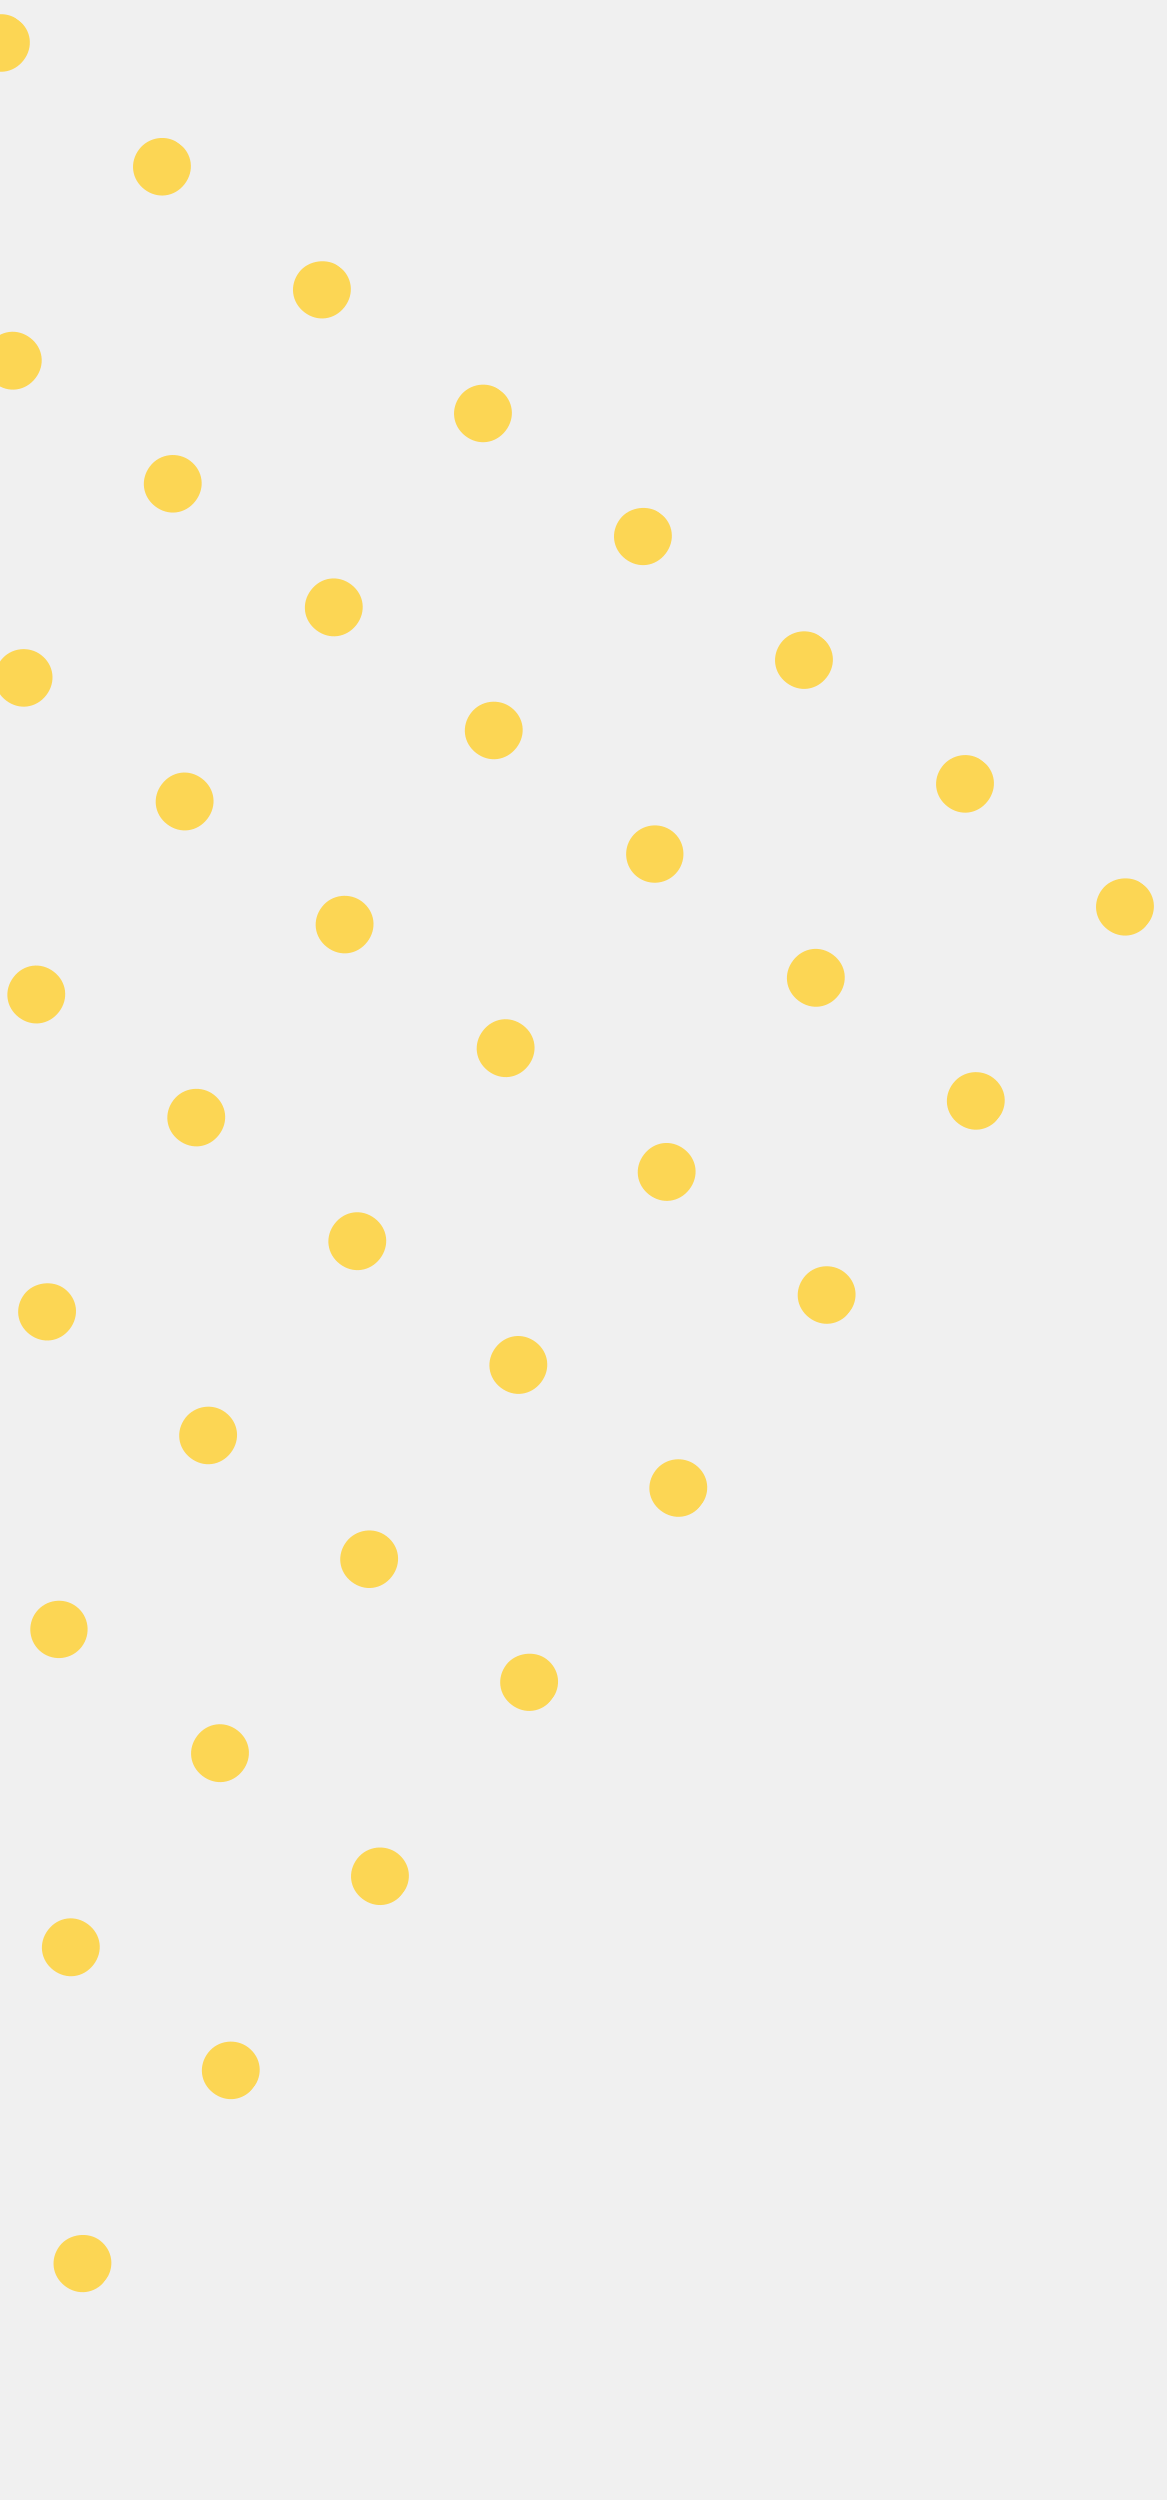
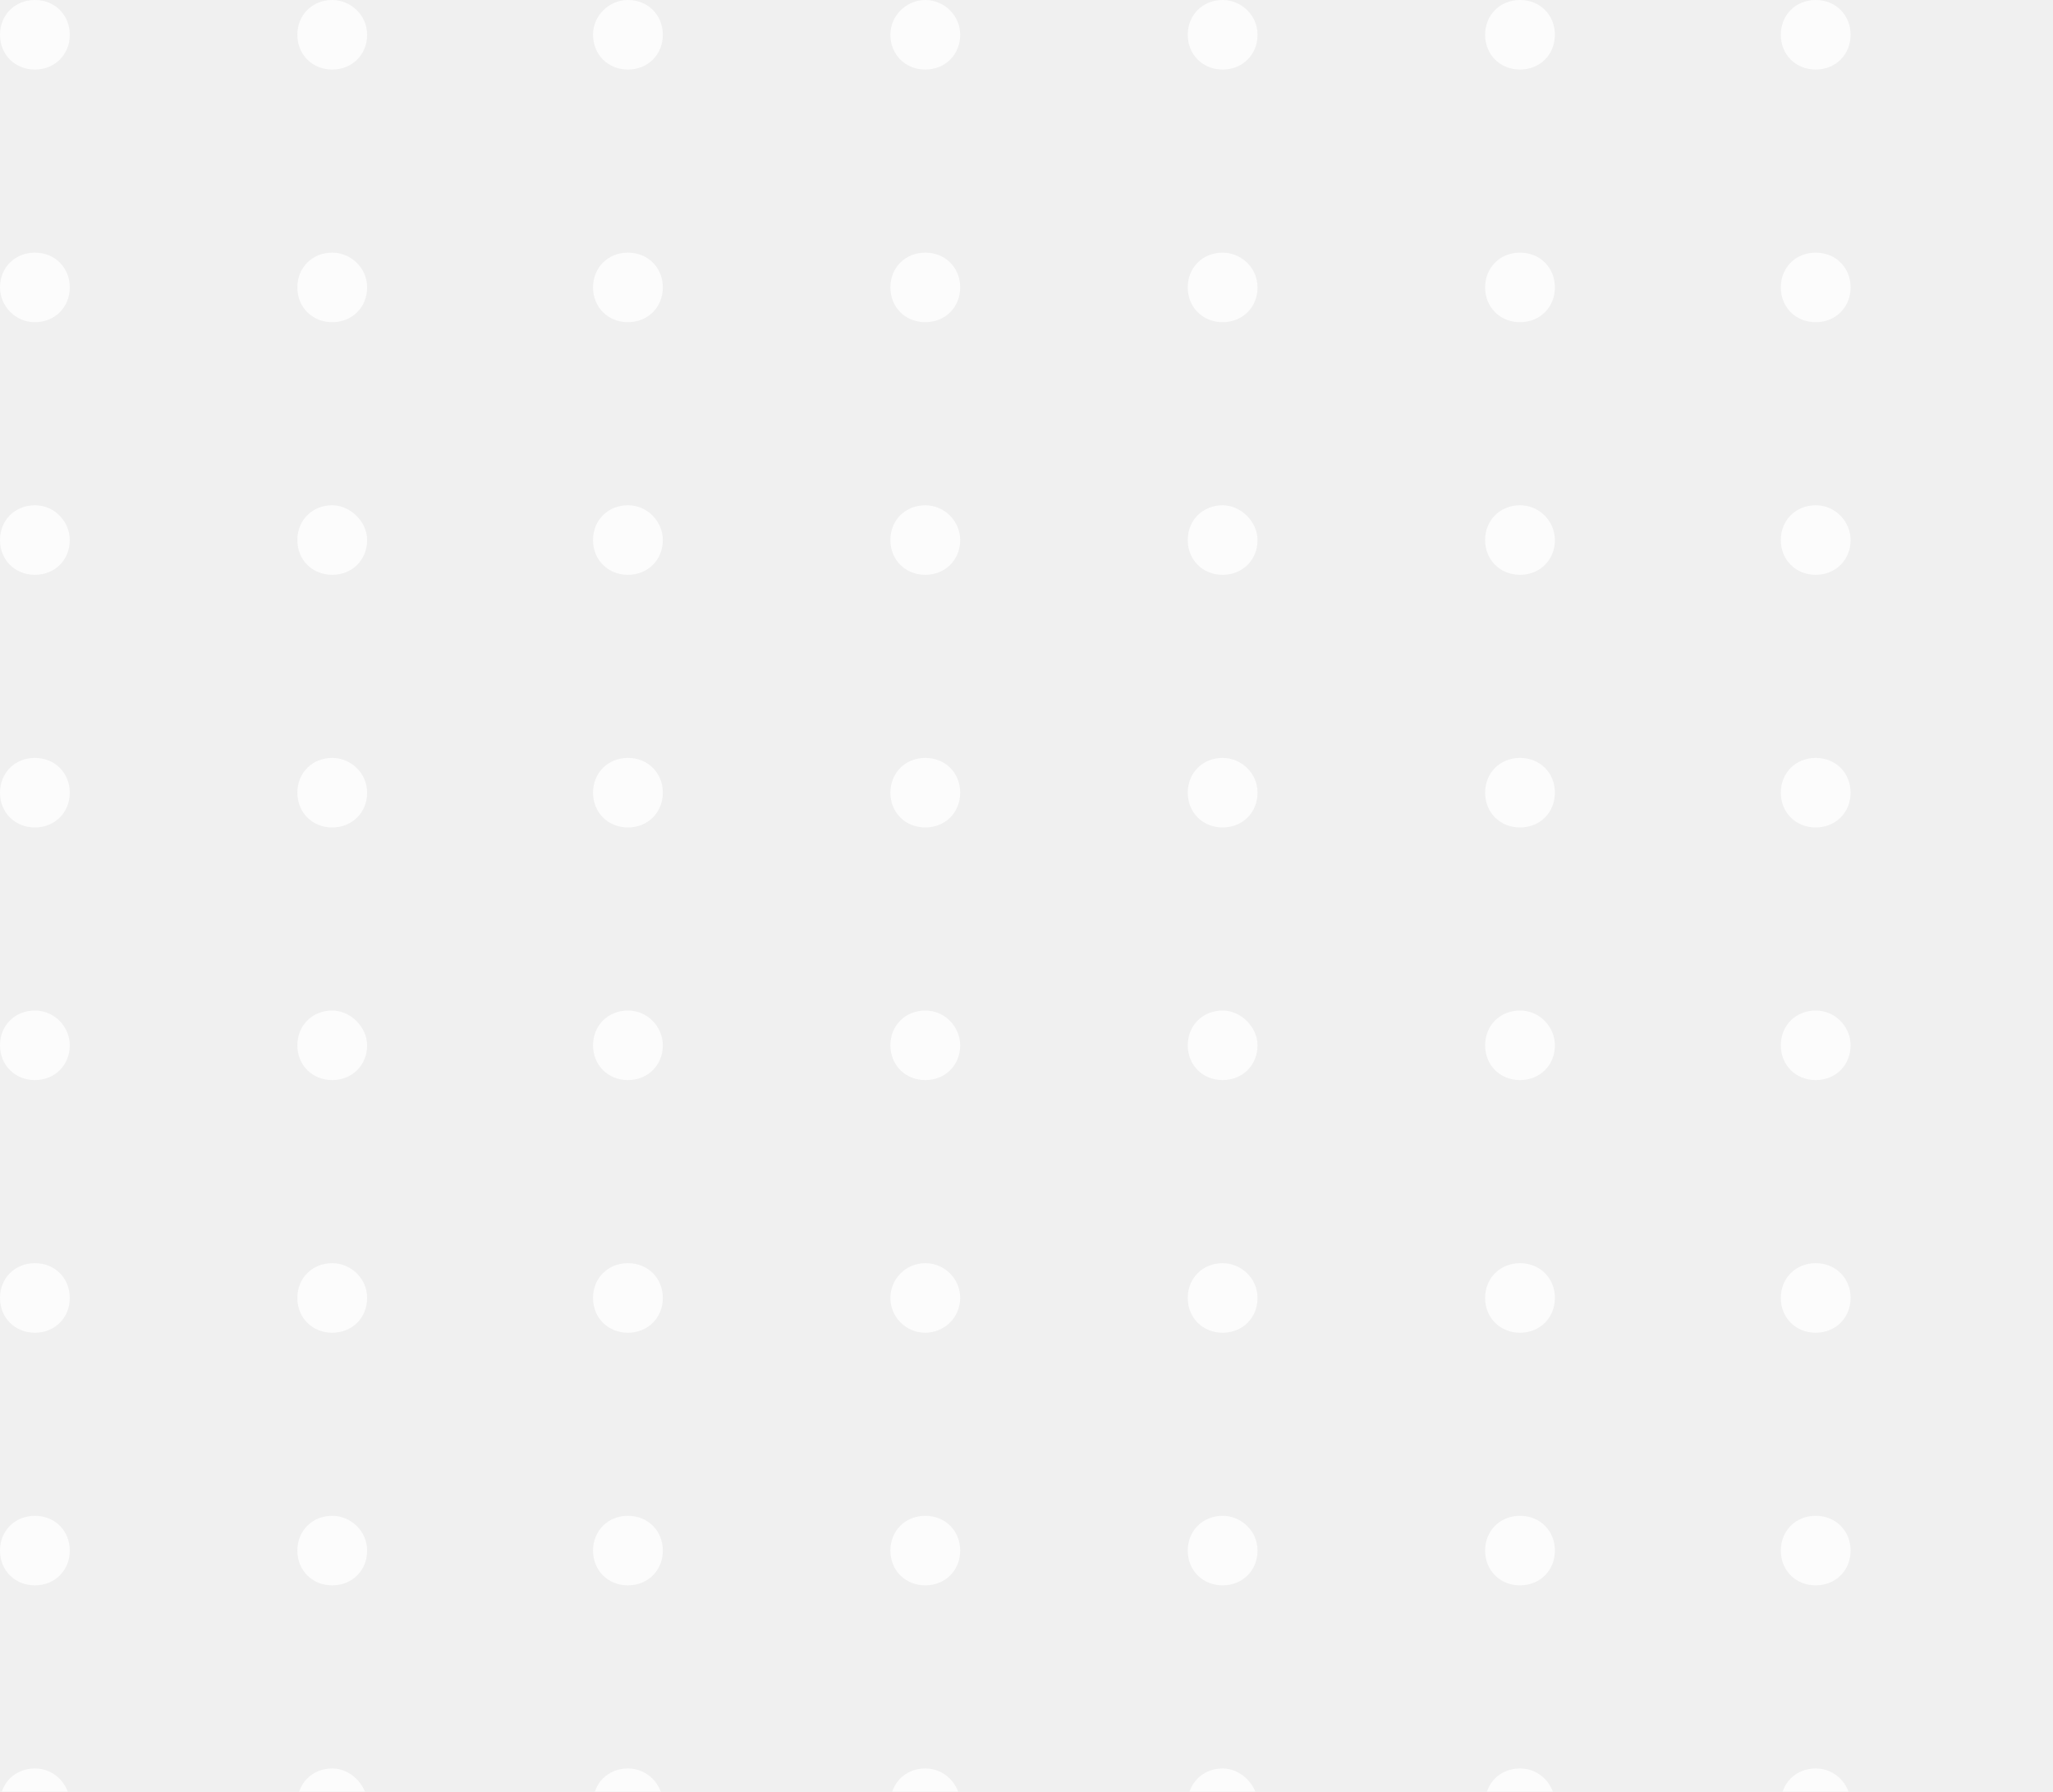
- <svg xmlns="http://www.w3.org/2000/svg" width="105" height="225" viewBox="0 0 105 225" fill="none">
-   <g opacity="0.8" clip-path="url(#clip0_2234_9590)">
-     <path d="M3.697 58.946C4.864 59.843 5.065 61.395 4.165 62.566C3.265 63.737 1.714 63.942 0.547 63.045C-0.62 62.148 -0.821 60.597 0.079 59.426C0.979 58.255 2.627 58.124 3.697 58.946Z" fill="#FFCF2D" />
-     <path d="M17.122 41.477C18.29 42.374 18.49 43.925 17.59 45.096C16.69 46.267 15.14 46.473 13.972 45.576C12.805 44.679 12.605 43.127 13.505 41.956C14.405 40.785 16.052 40.654 17.122 41.477Z" fill="#FFCF2D" />
-     <path d="M30.548 24.007C31.715 24.904 31.916 26.455 31.015 27.626C30.116 28.797 28.565 29.003 27.398 28.106C26.23 27.209 26.03 25.658 26.93 24.487C27.755 23.413 29.478 23.185 30.548 24.007Z" fill="#FFCF2D" />
-     <path d="M4.841 87.456C6.008 88.353 6.208 89.904 5.308 91.075C4.408 92.247 2.858 92.452 1.691 91.555C0.523 90.658 0.323 89.107 1.223 87.936C2.123 86.765 3.673 86.559 4.841 87.456Z" fill="#FFCF2D" />
-     <path d="M18.191 70.084C19.358 70.981 19.559 72.532 18.659 73.703C17.759 74.874 16.208 75.08 15.041 74.183C13.873 73.286 13.673 71.735 14.573 70.564C15.473 69.393 17.024 69.187 18.191 70.084Z" fill="#FFCF2D" />
-     <path d="M31.616 52.614C32.783 53.511 32.984 55.062 32.084 56.234C31.184 57.405 29.633 57.61 28.466 56.713C27.299 55.816 27.098 54.265 27.998 53.094C28.898 51.923 30.449 51.717 31.616 52.614Z" fill="#FFCF2D" />
-     <path d="M45.041 35.145C46.209 36.042 46.409 37.593 45.509 38.764C44.609 39.935 43.059 40.141 41.891 39.244C40.724 38.347 40.524 36.795 41.424 35.624C42.249 34.551 43.874 34.248 45.041 35.145Z" fill="#FFCF2D" />
-     <path d="M1.658 1.805C2.825 2.702 3.025 4.253 2.125 5.424C1.225 6.595 -0.325 6.801 -1.492 5.904C-2.66 5.007 -2.86 3.456 -1.96 2.284C-1.135 1.211 0.49 0.908 1.658 1.805Z" fill="#FFCF2D" />
-     <path d="M2.726 30.413C3.893 31.31 4.094 32.861 3.194 34.032C2.294 35.204 0.743 35.409 -0.424 34.512C-1.591 33.615 -1.792 32.064 -0.892 30.893C0.008 29.722 1.559 29.516 2.726 30.413Z" fill="#FFCF2D" />
-     <path d="M16.151 12.943C17.319 13.84 17.519 15.392 16.619 16.563C15.719 17.734 14.168 17.939 13.001 17.043C11.834 16.145 11.633 14.594 12.534 13.423C13.358 12.35 14.984 12.046 16.151 12.943Z" fill="#FFCF2D" />
-     <path d="M5.812 115.99C6.98 116.887 7.18 118.438 6.28 119.61C5.38 120.781 3.83 120.986 2.662 120.089C1.495 119.192 1.295 117.641 2.195 116.47C3.02 115.396 4.742 115.168 5.812 115.99Z" fill="#FFCF2D" />
-     <path d="M19.238 98.52C20.405 99.417 20.605 100.968 19.705 102.139C18.805 103.31 17.255 103.516 16.088 102.619C14.92 101.722 14.72 100.17 15.62 98.999C16.52 97.828 18.168 97.697 19.238 98.52Z" fill="#FFCF2D" />
-     <path d="M32.588 81.147C33.755 82.044 33.956 83.596 33.056 84.767C32.156 85.938 30.605 86.144 29.438 85.247C28.27 84.35 28.07 82.798 28.97 81.627C29.87 80.456 31.518 80.325 32.588 81.147Z" fill="#FFCF2D" />
-     <path d="M46.013 63.678C47.18 64.575 47.381 66.126 46.481 67.297C45.581 68.468 44.03 68.674 42.863 67.777C41.696 66.88 41.495 65.329 42.395 64.157C43.295 62.986 44.943 62.855 46.013 63.678Z" fill="#FFCF2D" />
-     <path d="M59.438 46.208C60.606 47.105 60.806 48.656 59.906 49.827C59.006 50.998 57.456 51.204 56.288 50.307C55.121 49.41 54.921 47.859 55.821 46.688C56.646 45.614 58.368 45.386 59.438 46.208Z" fill="#FFCF2D" />
-     <path d="M7.348 148.217C8.218 147.085 8.009 145.465 6.881 144.598C5.753 143.731 4.133 143.945 3.263 145.077C2.393 146.209 2.603 147.83 3.731 148.697C4.859 149.564 6.479 149.349 7.348 148.217Z" fill="#FFCF2D" />
-     <path d="M20.306 127.128C21.473 128.025 21.674 129.576 20.774 130.747C19.874 131.918 18.323 132.124 17.156 131.227C15.989 130.33 15.788 128.779 16.688 127.608C17.513 126.534 19.139 126.231 20.306 127.128Z" fill="#FFCF2D" />
-     <path d="M33.731 109.658C34.899 110.555 35.099 112.106 34.199 113.278C33.299 114.449 31.749 114.654 30.581 113.757C29.414 112.86 29.214 111.309 30.114 110.138C31.014 108.967 32.564 108.761 33.731 109.658Z" fill="#FFCF2D" />
-     <path d="M47.081 92.286C48.249 93.183 48.449 94.734 47.549 95.906C46.649 97.077 45.099 97.282 43.931 96.385C42.764 95.488 42.564 93.937 43.464 92.766C44.364 91.595 45.914 91.389 47.081 92.286Z" fill="#FFCF2D" />
-     <path d="M60.974 78.436C61.844 77.304 61.635 75.683 60.507 74.816C59.379 73.95 57.759 74.164 56.889 75.296C56.019 76.428 56.228 78.049 57.357 78.915C58.485 79.782 60.105 79.568 60.974 78.436Z" fill="#FFCF2D" />
-     <path d="M73.932 57.347C75.099 58.244 75.3 59.795 74.4 60.966C73.5 62.137 71.949 62.343 70.782 61.446C69.615 60.549 69.414 58.998 70.314 57.826C71.139 56.753 72.765 56.45 73.932 57.347Z" fill="#FFCF2D" />
-     <path d="M7.949 173.206C9.116 174.103 9.317 175.654 8.417 176.825C7.517 177.997 5.966 178.202 4.799 177.305C3.632 176.408 3.431 174.857 4.331 173.686C5.231 172.515 6.782 172.309 7.949 173.206Z" fill="#FFCF2D" />
-     <path d="M21.375 155.736C22.542 156.633 22.742 158.185 21.842 159.356C20.942 160.527 19.392 160.732 18.224 159.835C17.057 158.938 16.857 157.387 17.757 156.216C18.657 155.045 20.207 154.839 21.375 155.736Z" fill="#FFCF2D" />
-     <path d="M34.8 138.267C35.967 139.164 36.167 140.715 35.267 141.886C34.367 143.057 32.817 143.263 31.65 142.366C30.482 141.469 30.282 139.918 31.182 138.746C32.007 137.673 33.633 137.37 34.8 138.267Z" fill="#FFCF2D" />
-     <path d="M48.225 120.796C49.392 121.693 49.593 123.244 48.693 124.415C47.793 125.586 46.242 125.792 45.075 124.895C43.908 123.998 43.707 122.447 44.607 121.276C45.507 120.105 47.058 119.899 48.225 120.796Z" fill="#FFCF2D" />
-     <path d="M61.575 103.424C62.742 104.321 62.943 105.872 62.043 107.043C61.143 108.214 59.592 108.42 58.425 107.523C57.258 106.626 57.057 105.075 57.957 103.904C58.857 102.732 60.408 102.527 61.575 103.424Z" fill="#FFCF2D" />
-     <path d="M75 85.954C76.168 86.851 76.368 88.402 75.468 89.573C74.568 90.745 73.018 90.95 71.85 90.053C70.683 89.156 70.483 87.605 71.383 86.434C72.283 85.263 73.833 85.057 75 85.954Z" fill="#FFCF2D" />
-     <path d="M88.426 68.484C89.593 69.382 89.793 70.933 88.893 72.104C87.993 73.275 86.443 73.481 85.276 72.584C84.108 71.686 83.908 70.135 84.808 68.964C85.633 67.891 87.258 67.587 88.426 68.484Z" fill="#FFCF2D" />
-     <path d="M8.996 201.642C10.163 202.539 10.363 204.09 9.463 205.261C8.563 206.432 7.013 206.638 5.845 205.741C4.678 204.844 4.478 203.293 5.378 202.121C6.203 201.048 7.926 200.819 8.996 201.642Z" fill="#FFCF2D" />
-     <path d="M22.346 184.27C23.513 185.167 23.713 186.718 22.813 187.889C21.913 189.06 20.363 189.266 19.196 188.369C18.028 187.472 17.828 185.92 18.728 184.749C19.628 183.578 21.276 183.447 22.346 184.27Z" fill="#FFCF2D" />
-     <path d="M35.771 166.8C36.938 167.697 37.139 169.248 36.239 170.419C35.339 171.59 33.788 171.796 32.621 170.899C31.454 170.002 31.253 168.451 32.153 167.28C33.053 166.108 34.701 165.978 35.771 166.8Z" fill="#FFCF2D" />
-     <path d="M49.196 149.329C50.364 150.226 50.564 151.777 49.664 152.948C48.764 154.12 47.213 154.325 46.046 153.428C44.879 152.531 44.678 150.98 45.578 149.809C46.404 148.735 48.126 148.507 49.196 149.329Z" fill="#FFCF2D" />
-     <path d="M62.621 131.859C63.789 132.756 63.989 134.308 63.089 135.479C62.189 136.65 60.639 136.856 59.471 135.958C58.304 135.061 58.104 133.51 59.004 132.339C59.904 131.168 61.551 131.037 62.621 131.859Z" fill="#FFCF2D" />
-     <path d="M75.972 114.487C77.139 115.384 77.339 116.936 76.439 118.107C75.539 119.278 73.989 119.483 72.822 118.586C71.654 117.689 71.454 116.138 72.354 114.967C73.254 113.796 74.902 113.665 75.972 114.487Z" fill="#FFCF2D" />
-     <path d="M89.397 97.018C90.564 97.915 90.765 99.466 89.865 100.637C88.965 101.808 87.414 102.014 86.247 101.117C85.08 100.22 84.879 98.668 85.779 97.497C86.679 96.326 88.327 96.195 89.397 97.018Z" fill="#FFCF2D" />
-     <path d="M102.822 79.548C103.989 80.445 104.19 81.996 103.29 83.167C102.39 84.338 100.839 84.544 99.672 83.647C98.505 82.75 98.304 81.199 99.204 80.028C100.029 78.954 101.752 78.726 102.822 79.548Z" fill="#FFCF2D" />
+ <svg xmlns="http://www.w3.org/2000/svg" width="157" height="137" viewBox="0 0 157 137" fill="none">
+   <g opacity="0.8" clip-path="url(#clip0_2234_8808)">
+     <path d="M5.336 41.296C5.336 42.815 4.192 43.955 2.668 43.955C1.143 43.955 0 42.815 0 41.296C0 39.776 1.143 38.637 2.668 38.637C4.192 38.637 5.336 39.903 5.336 41.296Z" fill="white" />
+     <path d="M28.075 41.296C28.075 42.815 26.932 43.955 25.407 43.955C23.883 43.955 22.74 42.815 22.74 41.296C22.74 39.776 23.883 38.637 25.407 38.637C26.805 38.637 28.075 39.903 28.075 41.296Z" fill="white" />
+     <path d="M50.688 41.296C50.688 42.815 49.545 43.955 48.02 43.955C46.496 43.955 45.352 42.815 45.352 41.296C45.352 39.776 46.496 38.637 48.02 38.637C49.545 38.637 50.688 39.903 50.688 41.296Z" fill="white" />
+     <path d="M73.428 41.296C73.428 42.815 72.284 43.955 70.76 43.955C69.236 43.955 68.092 42.815 68.092 41.296C68.092 39.776 69.236 38.637 70.76 38.637C72.284 38.637 73.428 39.903 73.428 41.296Z" fill="white" />
+     <path d="M96.168 41.296C96.168 42.815 95.024 43.955 93.5 43.955C91.975 43.955 90.832 42.815 90.832 41.296C90.832 39.776 91.975 38.637 93.5 38.637C94.897 38.637 96.168 39.903 96.168 41.296Z" fill="white" />
+     <path d="M118.908 41.296C118.908 42.815 117.765 43.955 116.24 43.955C114.716 43.955 113.572 42.815 113.572 41.296C113.572 39.776 114.716 38.637 116.24 38.637C117.765 38.637 118.908 39.903 118.908 41.296Z" fill="white" />
+     <path d="M141.52 41.296C141.52 42.815 140.377 43.955 138.852 43.955C137.328 43.955 136.185 42.815 136.185 41.296C136.185 39.776 137.328 38.637 138.852 38.637C140.377 38.637 141.52 39.903 141.52 41.296Z" fill="white" />
+     <path d="M5.336 60.614C5.336 62.133 4.192 63.273 2.668 63.273C1.143 63.273 0 62.133 0 60.614C0 59.095 1.143 57.955 2.668 57.955C4.192 57.955 5.336 59.095 5.336 60.614Z" fill="white" />
+     <path d="M28.075 60.614C28.075 62.133 26.932 63.273 25.407 63.273C23.883 63.273 22.74 62.133 22.74 60.614C22.74 59.095 23.883 57.955 25.407 57.955C26.805 57.955 28.075 59.095 28.075 60.614Z" fill="white" />
+     <path d="M50.688 60.614C50.688 62.133 49.545 63.273 48.02 63.273C46.496 63.273 45.352 62.133 45.352 60.614C45.352 59.095 46.496 57.955 48.02 57.955C49.545 57.955 50.688 59.095 50.688 60.614Z" fill="white" />
+     <path d="M73.428 60.614C73.428 62.133 72.284 63.273 70.76 63.273C69.236 63.273 68.092 62.133 68.092 60.614C68.092 59.095 69.236 57.955 70.76 57.955C72.284 57.955 73.428 59.095 73.428 60.614Z" fill="white" />
+     <path d="M96.168 60.614C96.168 62.133 95.024 63.273 93.5 63.273C91.975 63.273 90.832 62.133 90.832 60.614C90.832 59.095 91.975 57.955 93.5 57.955C94.897 57.955 96.168 59.095 96.168 60.614Z" fill="white" />
+     <path d="M118.908 60.614C118.908 62.133 117.765 63.273 116.24 63.273C114.716 63.273 113.572 62.133 113.572 60.614C113.572 59.095 114.716 57.955 116.24 57.955C117.765 57.955 118.908 59.095 118.908 60.614Z" fill="white" />
+     <path d="M141.52 60.614C141.52 62.133 140.377 63.273 138.852 63.273C137.328 63.273 136.185 62.133 136.185 60.614C136.185 59.095 137.328 57.955 138.852 57.955C140.377 57.955 141.52 59.095 141.52 60.614Z" fill="white" />
+     <path d="M5.336 2.659C5.336 4.178 4.192 5.318 2.668 5.318C1.143 5.318 0 4.178 0 2.659C0 1.14 1.143 0 2.668 0C4.192 0 5.336 1.14 5.336 2.659Z" fill="white" />
+     <path d="M28.075 2.659C28.075 4.178 26.932 5.318 25.407 5.318C23.883 5.318 22.74 4.178 22.74 2.659C22.74 1.14 23.883 0 25.407 0C26.805 0 28.075 1.14 28.075 2.659Z" fill="white" />
+     <path d="M50.688 2.659C50.688 4.178 49.545 5.318 48.02 5.318C46.496 5.318 45.352 4.178 45.352 2.659C45.352 1.14 46.623 0 48.02 0C49.545 0 50.688 1.14 50.688 2.659Z" fill="white" />
+     <path d="M73.428 2.659C73.428 4.178 72.284 5.318 70.76 5.318C69.236 5.318 68.092 4.178 68.092 2.659C68.092 1.14 69.363 0 70.76 0C72.157 0 73.428 1.14 73.428 2.659Z" fill="white" />
+     <path d="M96.168 2.659C96.168 4.178 95.024 5.318 93.5 5.318C91.975 5.318 90.832 4.178 90.832 2.659C90.832 1.14 91.975 0 93.5 0C94.897 0 96.168 1.14 96.168 2.659Z" fill="white" />
+     <path d="M118.908 2.659C118.908 4.178 117.765 5.318 116.24 5.318C114.716 5.318 113.572 4.178 113.572 2.659C113.572 1.14 114.716 0 116.24 0C117.765 0 118.908 1.14 118.908 2.659Z" fill="white" />
+     <path d="M141.52 2.659C141.52 4.178 140.377 5.318 138.852 5.318C137.328 5.318 136.185 4.178 136.185 2.659C136.185 1.14 137.328 0 138.852 0C140.377 0 141.52 1.14 141.52 2.659Z" fill="white" />
+     <path d="M5.336 21.977C5.336 23.497 4.192 24.636 2.668 24.636C1.143 24.636 0 23.37 0 21.977C0 20.458 1.143 19.318 2.668 19.318C4.192 19.318 5.336 20.458 5.336 21.977Z" fill="white" />
+     <path d="M28.075 21.977C28.075 23.497 26.932 24.636 25.407 24.636C23.883 24.636 22.74 23.497 22.74 21.977C22.74 20.458 23.883 19.318 25.407 19.318C26.805 19.318 28.075 20.458 28.075 21.977Z" fill="white" />
+     <path d="M50.688 21.977C50.688 23.497 49.545 24.636 48.02 24.636C46.496 24.636 45.352 23.497 45.352 21.977C45.352 20.458 46.496 19.318 48.02 19.318C49.545 19.318 50.688 20.458 50.688 21.977Z" fill="white" />
+     <path d="M73.428 21.977C73.428 23.497 72.284 24.636 70.76 24.636C69.236 24.636 68.092 23.497 68.092 21.977C68.092 20.458 69.236 19.318 70.76 19.318C72.284 19.318 73.428 20.458 73.428 21.977Z" fill="white" />
+     <path d="M96.168 21.977C96.168 23.497 95.024 24.636 93.5 24.636C91.975 24.636 90.832 23.497 90.832 21.977C90.832 20.458 91.975 19.318 93.5 19.318C94.897 19.318 96.168 20.458 96.168 21.977Z" fill="white" />
+     <path d="M118.908 21.977C118.908 23.497 117.765 24.636 116.24 24.636C114.716 24.636 113.572 23.497 113.572 21.977C113.572 20.458 114.716 19.318 116.24 19.318C117.765 19.318 118.908 20.458 118.908 21.977Z" fill="white" />
+     <path d="M141.52 21.977C141.52 23.497 140.377 24.636 138.852 24.636C137.328 24.636 136.185 23.497 136.185 21.977C136.185 20.458 137.328 19.318 138.852 19.318C140.377 19.318 141.52 20.458 141.52 21.977Z" fill="white" />
+     <path d="M5.336 79.932C5.336 81.452 4.192 82.591 2.668 82.591C1.143 82.591 0 81.452 0 79.932C0 78.413 1.143 77.273 2.668 77.273C4.192 77.273 5.336 78.54 5.336 79.932Z" fill="white" />
+     <path d="M28.075 79.932C28.075 81.452 26.932 82.591 25.407 82.591C23.883 82.591 22.74 81.452 22.74 79.932C22.74 78.413 23.883 77.273 25.407 77.273C26.805 77.273 28.075 78.54 28.075 79.932Z" fill="white" />
+     <path d="M50.688 79.932C50.688 81.452 49.545 82.591 48.02 82.591C46.496 82.591 45.352 81.452 45.352 79.932C45.352 78.413 46.496 77.273 48.02 77.273C49.545 77.273 50.688 78.54 50.688 79.932Z" fill="white" />
+     <path d="M73.428 79.932C73.428 81.452 72.284 82.591 70.76 82.591C69.236 82.591 68.092 81.452 68.092 79.932C68.092 78.413 69.236 77.273 70.76 77.273C72.284 77.273 73.428 78.54 73.428 79.932Z" fill="white" />
+     <path d="M96.168 79.932C96.168 81.452 95.024 82.591 93.5 82.591C91.975 82.591 90.832 81.452 90.832 79.932C90.832 78.413 91.975 77.273 93.5 77.273C94.897 77.273 96.168 78.54 96.168 79.932Z" fill="white" />
+     <path d="M118.908 79.932C118.908 81.452 117.765 82.591 116.24 82.591C114.716 82.591 113.572 81.452 113.572 79.932C113.572 78.413 114.716 77.273 116.24 77.273C117.765 77.273 118.908 78.54 118.908 79.932Z" fill="white" />
+     <path d="M141.52 79.932C141.52 81.452 140.377 82.591 138.852 82.591C137.328 82.591 136.185 81.452 136.185 79.932C136.185 78.413 137.328 77.273 138.852 77.273C140.377 77.273 141.52 78.54 141.52 79.932Z" fill="white" />
+     <path d="M5.336 99.251C5.336 100.77 4.192 101.91 2.668 101.91C1.143 101.91 0 100.77 0 99.251C0 97.731 1.143 96.592 2.668 96.592C4.192 96.592 5.336 97.731 5.336 99.251Z" fill="white" />
+     <path d="M28.075 99.251C28.075 100.77 26.932 101.91 25.407 101.91C23.883 101.91 22.74 100.77 22.74 99.251C22.74 97.731 23.883 96.592 25.407 96.592C26.805 96.592 28.075 97.731 28.075 99.251Z" fill="white" />
+     <path d="M50.688 99.251C50.688 100.77 49.545 101.91 48.02 101.91C46.496 101.91 45.352 100.77 45.352 99.251C45.352 97.731 46.496 96.592 48.02 96.592C49.545 96.592 50.688 97.731 50.688 99.251Z" fill="white" />
+     <path d="M70.76 101.91C72.234 101.91 73.428 100.719 73.428 99.251C73.428 97.782 72.234 96.592 70.76 96.592C69.287 96.592 68.092 97.782 68.092 99.251C68.092 100.719 69.287 101.91 70.76 101.91Z" fill="white" />
+     <path d="M96.168 99.251C96.168 100.77 95.024 101.91 93.5 101.91C91.975 101.91 90.832 100.77 90.832 99.251C90.832 97.731 91.975 96.592 93.5 96.592C94.897 96.592 96.168 97.731 96.168 99.251Z" fill="white" />
+     <path d="M118.908 99.251C118.908 100.77 117.765 101.91 116.24 101.91C114.716 101.91 113.572 100.77 113.572 99.251C113.572 97.731 114.716 96.592 116.24 96.592C117.765 96.592 118.908 97.731 118.908 99.251Z" fill="white" />
+     <path d="M141.52 99.251C141.52 100.77 140.377 101.91 138.852 101.91C137.328 101.91 136.185 100.77 136.185 99.251C136.185 97.731 137.328 96.592 138.852 96.592C140.377 96.592 141.52 97.731 141.52 99.251Z" fill="white" />
+     <path d="M5.336 118.569C5.336 120.089 4.192 121.228 2.668 121.228C1.143 121.228 0 120.089 0 118.569C0 117.05 1.143 115.91 2.668 115.91C4.192 115.91 5.336 117.05 5.336 118.569Z" fill="white" />
+     <path d="M28.075 118.569C28.075 120.089 26.932 121.228 25.407 121.228C23.883 121.228 22.74 120.089 22.74 118.569C22.74 117.05 23.883 115.91 25.407 115.91C26.805 115.91 28.075 117.05 28.075 118.569Z" fill="white" />
+     <path d="M50.688 118.569C50.688 120.089 49.545 121.228 48.02 121.228C46.496 121.228 45.352 120.089 45.352 118.569C45.352 117.05 46.496 115.91 48.02 115.91C49.545 115.91 50.688 117.05 50.688 118.569Z" fill="white" />
+     <path d="M73.428 118.569C73.428 120.089 72.284 121.228 70.76 121.228C69.236 121.228 68.092 120.089 68.092 118.569C68.092 117.05 69.236 115.91 70.76 115.91C72.284 115.91 73.428 117.05 73.428 118.569Z" fill="white" />
+     <path d="M96.168 118.569C96.168 120.089 95.024 121.228 93.5 121.228C91.975 121.228 90.832 120.089 90.832 118.569C90.832 117.05 91.975 115.91 93.5 115.91C94.897 115.91 96.168 117.05 96.168 118.569Z" fill="white" />
+     <path d="M118.908 118.569C118.908 120.089 117.765 121.228 116.24 121.228C114.716 121.228 113.572 120.089 113.572 118.569C113.572 117.05 114.716 115.91 116.24 115.91C117.765 115.91 118.908 117.05 118.908 118.569Z" fill="white" />
+     <path d="M141.52 118.569C141.52 120.089 140.377 121.228 138.852 121.228C137.328 121.228 136.185 120.089 136.185 118.569C136.185 117.05 137.328 115.91 138.852 115.91C140.377 115.91 141.52 117.05 141.52 118.569Z" fill="white" />
+     <path d="M5.336 137.887C5.336 139.407 4.192 140.546 2.668 140.546C1.143 140.546 0 139.407 0 137.887C0 136.368 1.143 135.229 2.668 135.229C4.192 135.229 5.336 136.495 5.336 137.887Z" fill="white" />
+     <path d="M28.075 137.887C28.075 139.407 26.932 140.546 25.407 140.546C23.883 140.546 22.74 139.407 22.74 137.887C22.74 136.368 23.883 135.229 25.407 135.229C26.805 135.229 28.075 136.495 28.075 137.887Z" fill="white" />
+     <path d="M50.688 137.887C50.688 139.407 49.545 140.546 48.02 140.546C46.496 140.546 45.352 139.407 45.352 137.887C45.352 136.368 46.496 135.229 48.02 135.229C49.545 135.229 50.688 136.495 50.688 137.887Z" fill="white" />
+     <path d="M73.428 137.887C73.428 139.407 72.284 140.546 70.76 140.546C69.236 140.546 68.092 139.407 68.092 137.887C68.092 136.368 69.236 135.229 70.76 135.229C72.284 135.229 73.428 136.495 73.428 137.887Z" fill="white" />
+     <path d="M96.168 137.887C96.168 139.407 95.024 140.546 93.5 140.546C91.975 140.546 90.832 139.407 90.832 137.887C90.832 136.368 91.975 135.229 93.5 135.229C94.897 135.229 96.168 136.495 96.168 137.887Z" fill="white" />
+     <path d="M118.908 137.887C118.908 139.407 117.765 140.546 116.24 140.546C114.716 140.546 113.572 139.407 113.572 137.887C113.572 136.368 114.716 135.229 116.24 135.229C117.765 135.229 118.908 136.495 118.908 137.887Z" fill="white" />
+     <path d="M141.52 137.887C141.52 139.407 140.377 140.546 138.852 140.546C137.328 140.546 136.185 139.407 136.185 137.887C136.185 136.368 137.328 135.229 138.852 135.229C140.377 135.229 141.52 136.495 141.52 137.887Z" fill="white" />
  </g>
  <defs>
-     <clipPath id="clip0_2234_9590">
-       <rect width="181.184" height="132.739" fill="white" transform="translate(-110.787 143.897) rotate(-52.4584)" />
+     <clipPath id="clip0_2234_8808">
+       <rect width="187" height="137" fill="white" />
    </clipPath>
  </defs>
</svg>
